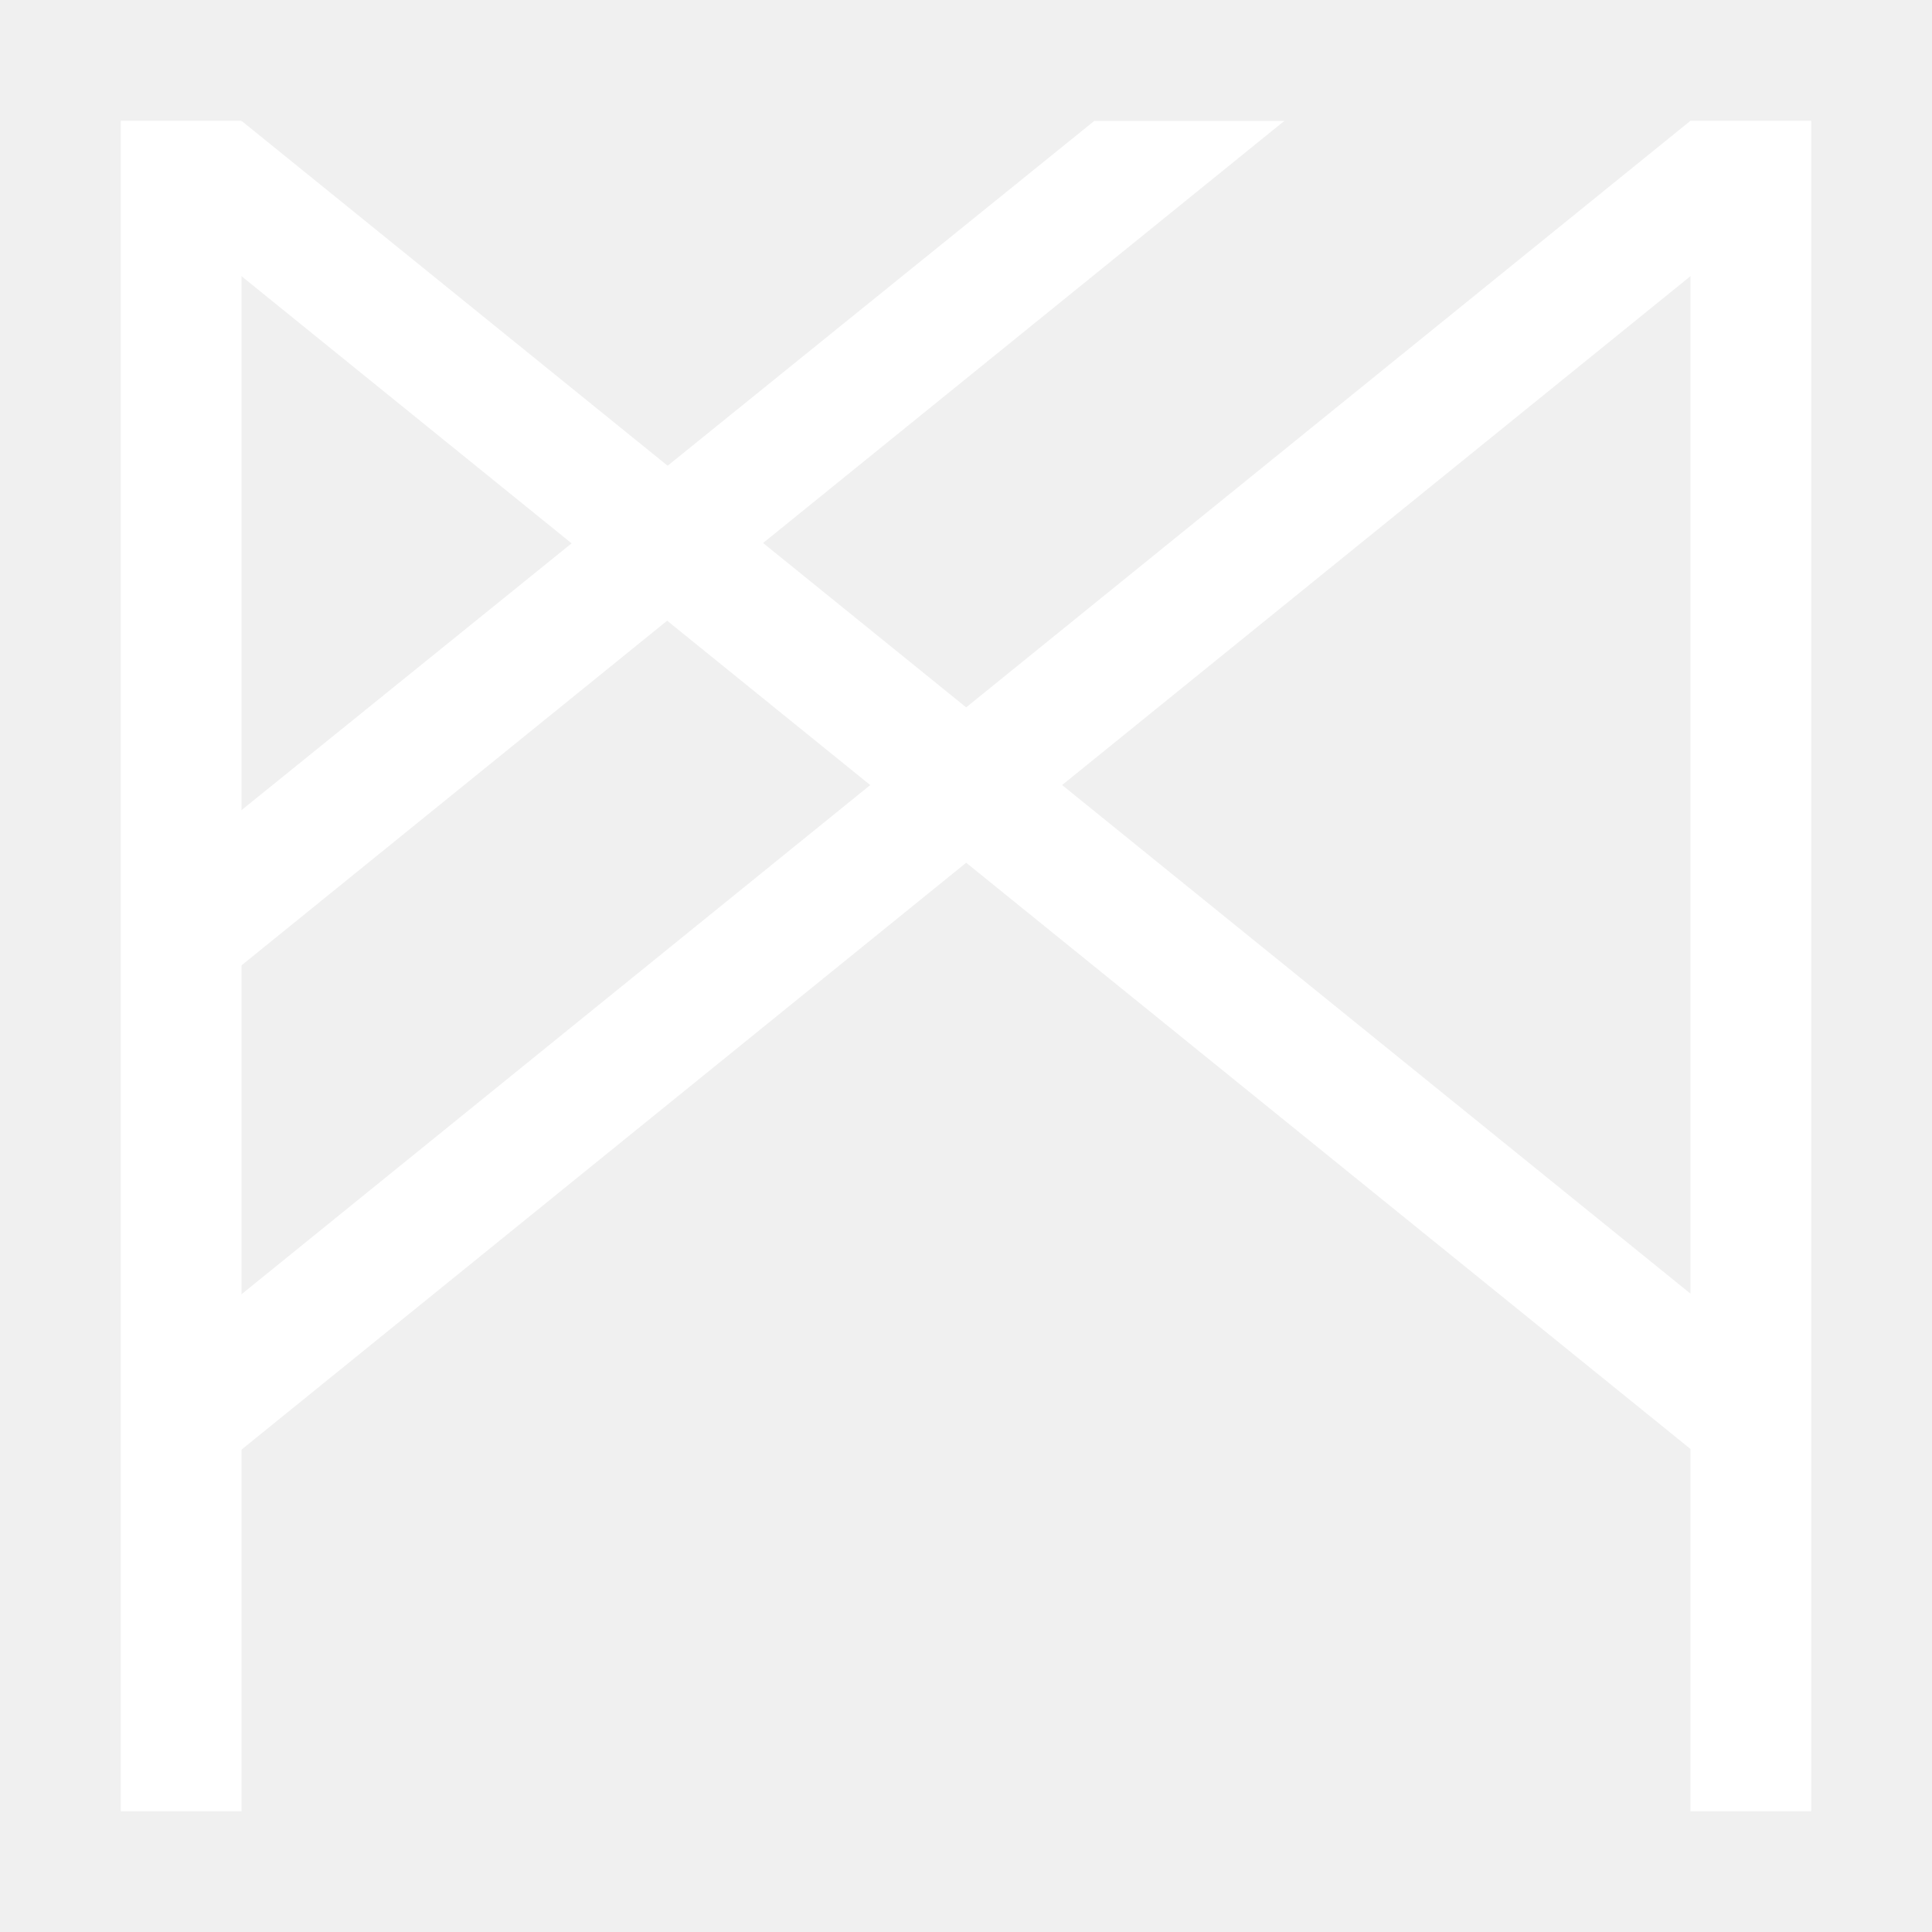
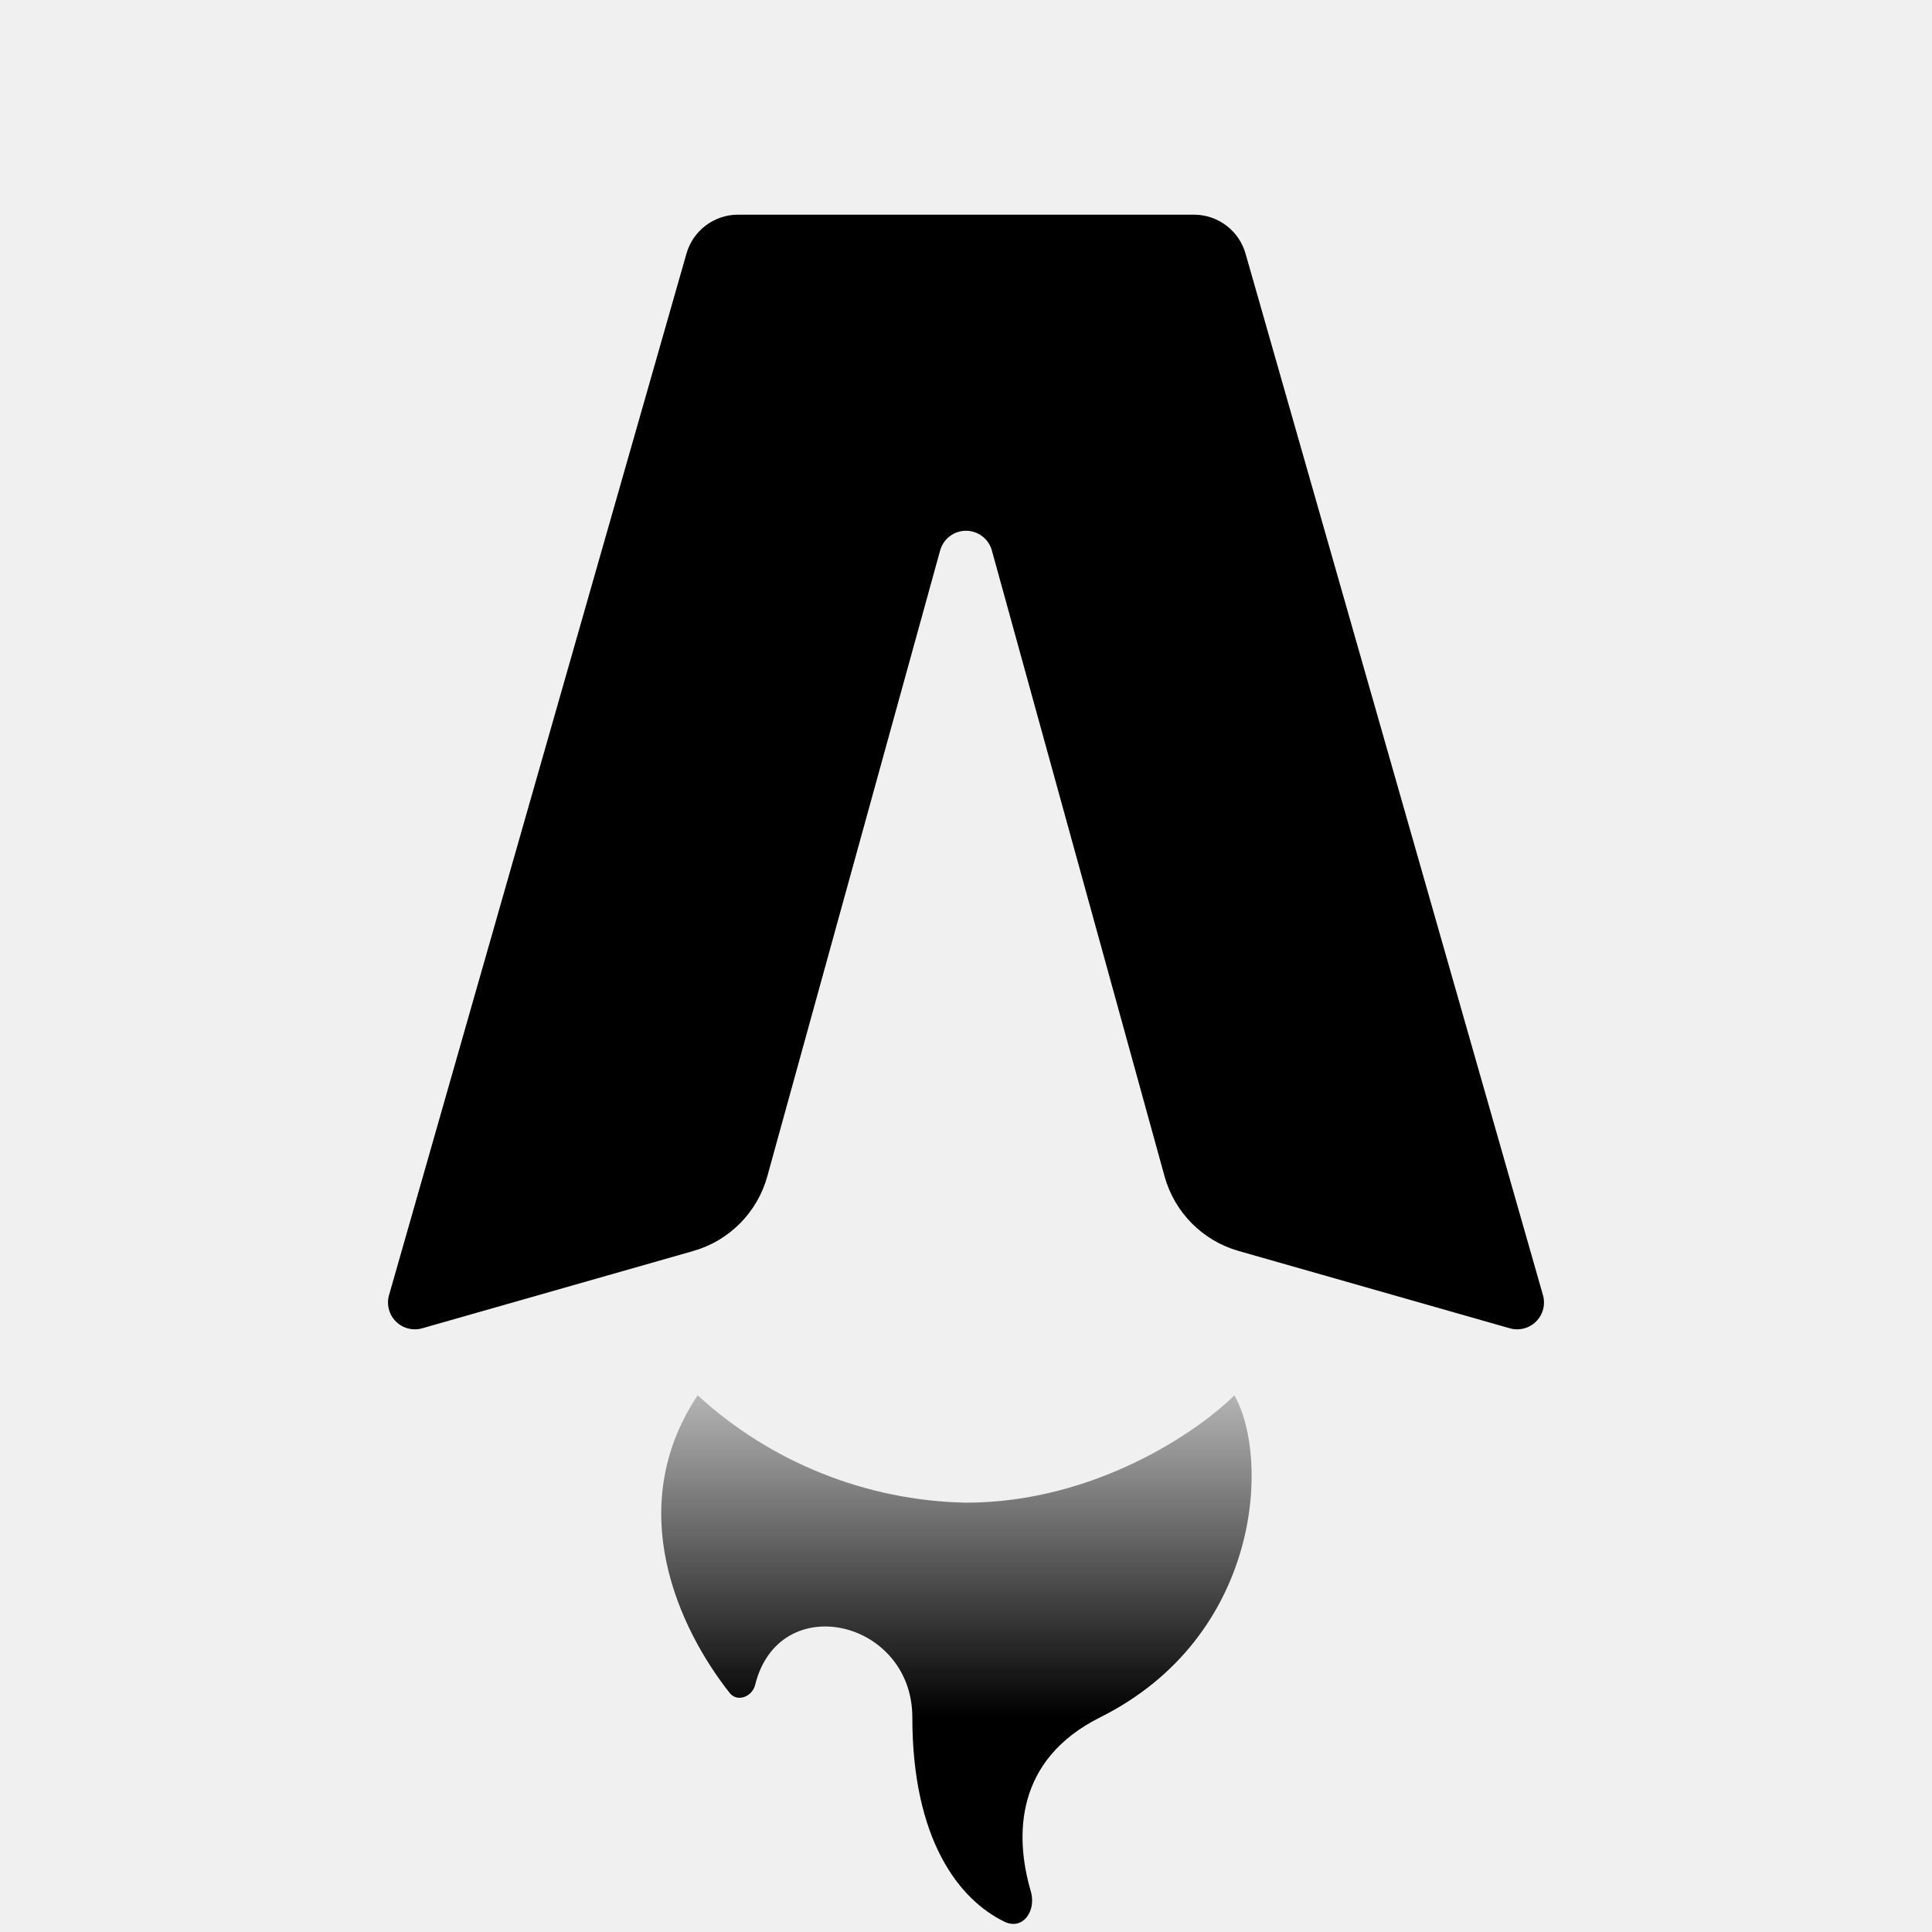
- <svg xmlns="http://www.w3.org/2000/svg" width="512" height="512" viewBox="0 0 512 512" fill="none">
-   <line x1="48" y1="32" x2="48" y2="480" stroke="white" stroke-width="32" />
-   <line x1="54.066" y1="44.563" x2="458.066" y2="371.563" stroke="white" stroke-width="32" />
-   <line x1="464" y1="32" x2="464" y2="480" stroke="white" stroke-width="32" />
-   <line x1="458.07" y1="44.434" x2="53.07" y2="372.434" stroke="white" stroke-width="32" />
-   <path d="M340.366 32.04L63.138 256.535L43 231.666L290 32.04H340.366Z" fill="white" />
+ <svg xmlns="http://www.w3.org/2000/svg" fill="none" viewBox="0 0 36 36">
+   <path fill="#000" d="M22.25 4h-8.5a1 1 0 0 0-.96.73l-5.54 19.4a.5.5 0 0 0 .62.62l5.05-1.44a2 2 0 0 0 1.38-1.4l3.22-11.66a.5.5 0 0 1 .96 0l3.22 11.67a2 2 0 0 0 1.38 1.39l5.05 1.44a.5.5 0 0 0 .62-.62l-5.54-19.4a1 1 0 0 0-.96-.73Z" />
+   <path fill="url(#gradient)" d="M18 28a7.63 7.63 0 0 1-5-2c-1.4 2.1-.35 4.35.6 5.55.14.17.41.07.47-.15.44-1.8 2.93-1.22 2.93.6 0 2.28.87 3.4 1.72 3.81.34.16.59-.2.49-.56-.31-1.05-.29-2.46 1.29-3.25 3-1.5 3.17-4.83 2.5-6-.67.67-2.6 2-5 2Z" />
+   <defs>
+     <linearGradient id="gradient" x1="16" x2="16" y1="32" y2="24" gradientUnits="userSpaceOnUse">
+       <stop stop-color="#000" />
+       <stop offset="1" stop-color="#000" stop-opacity="0" />
+     </linearGradient>
+   </defs>
+   <style>
+     @media (prefers-color-scheme:dark){:root{filter:invert(100%)}}
+   </style>
</svg>
